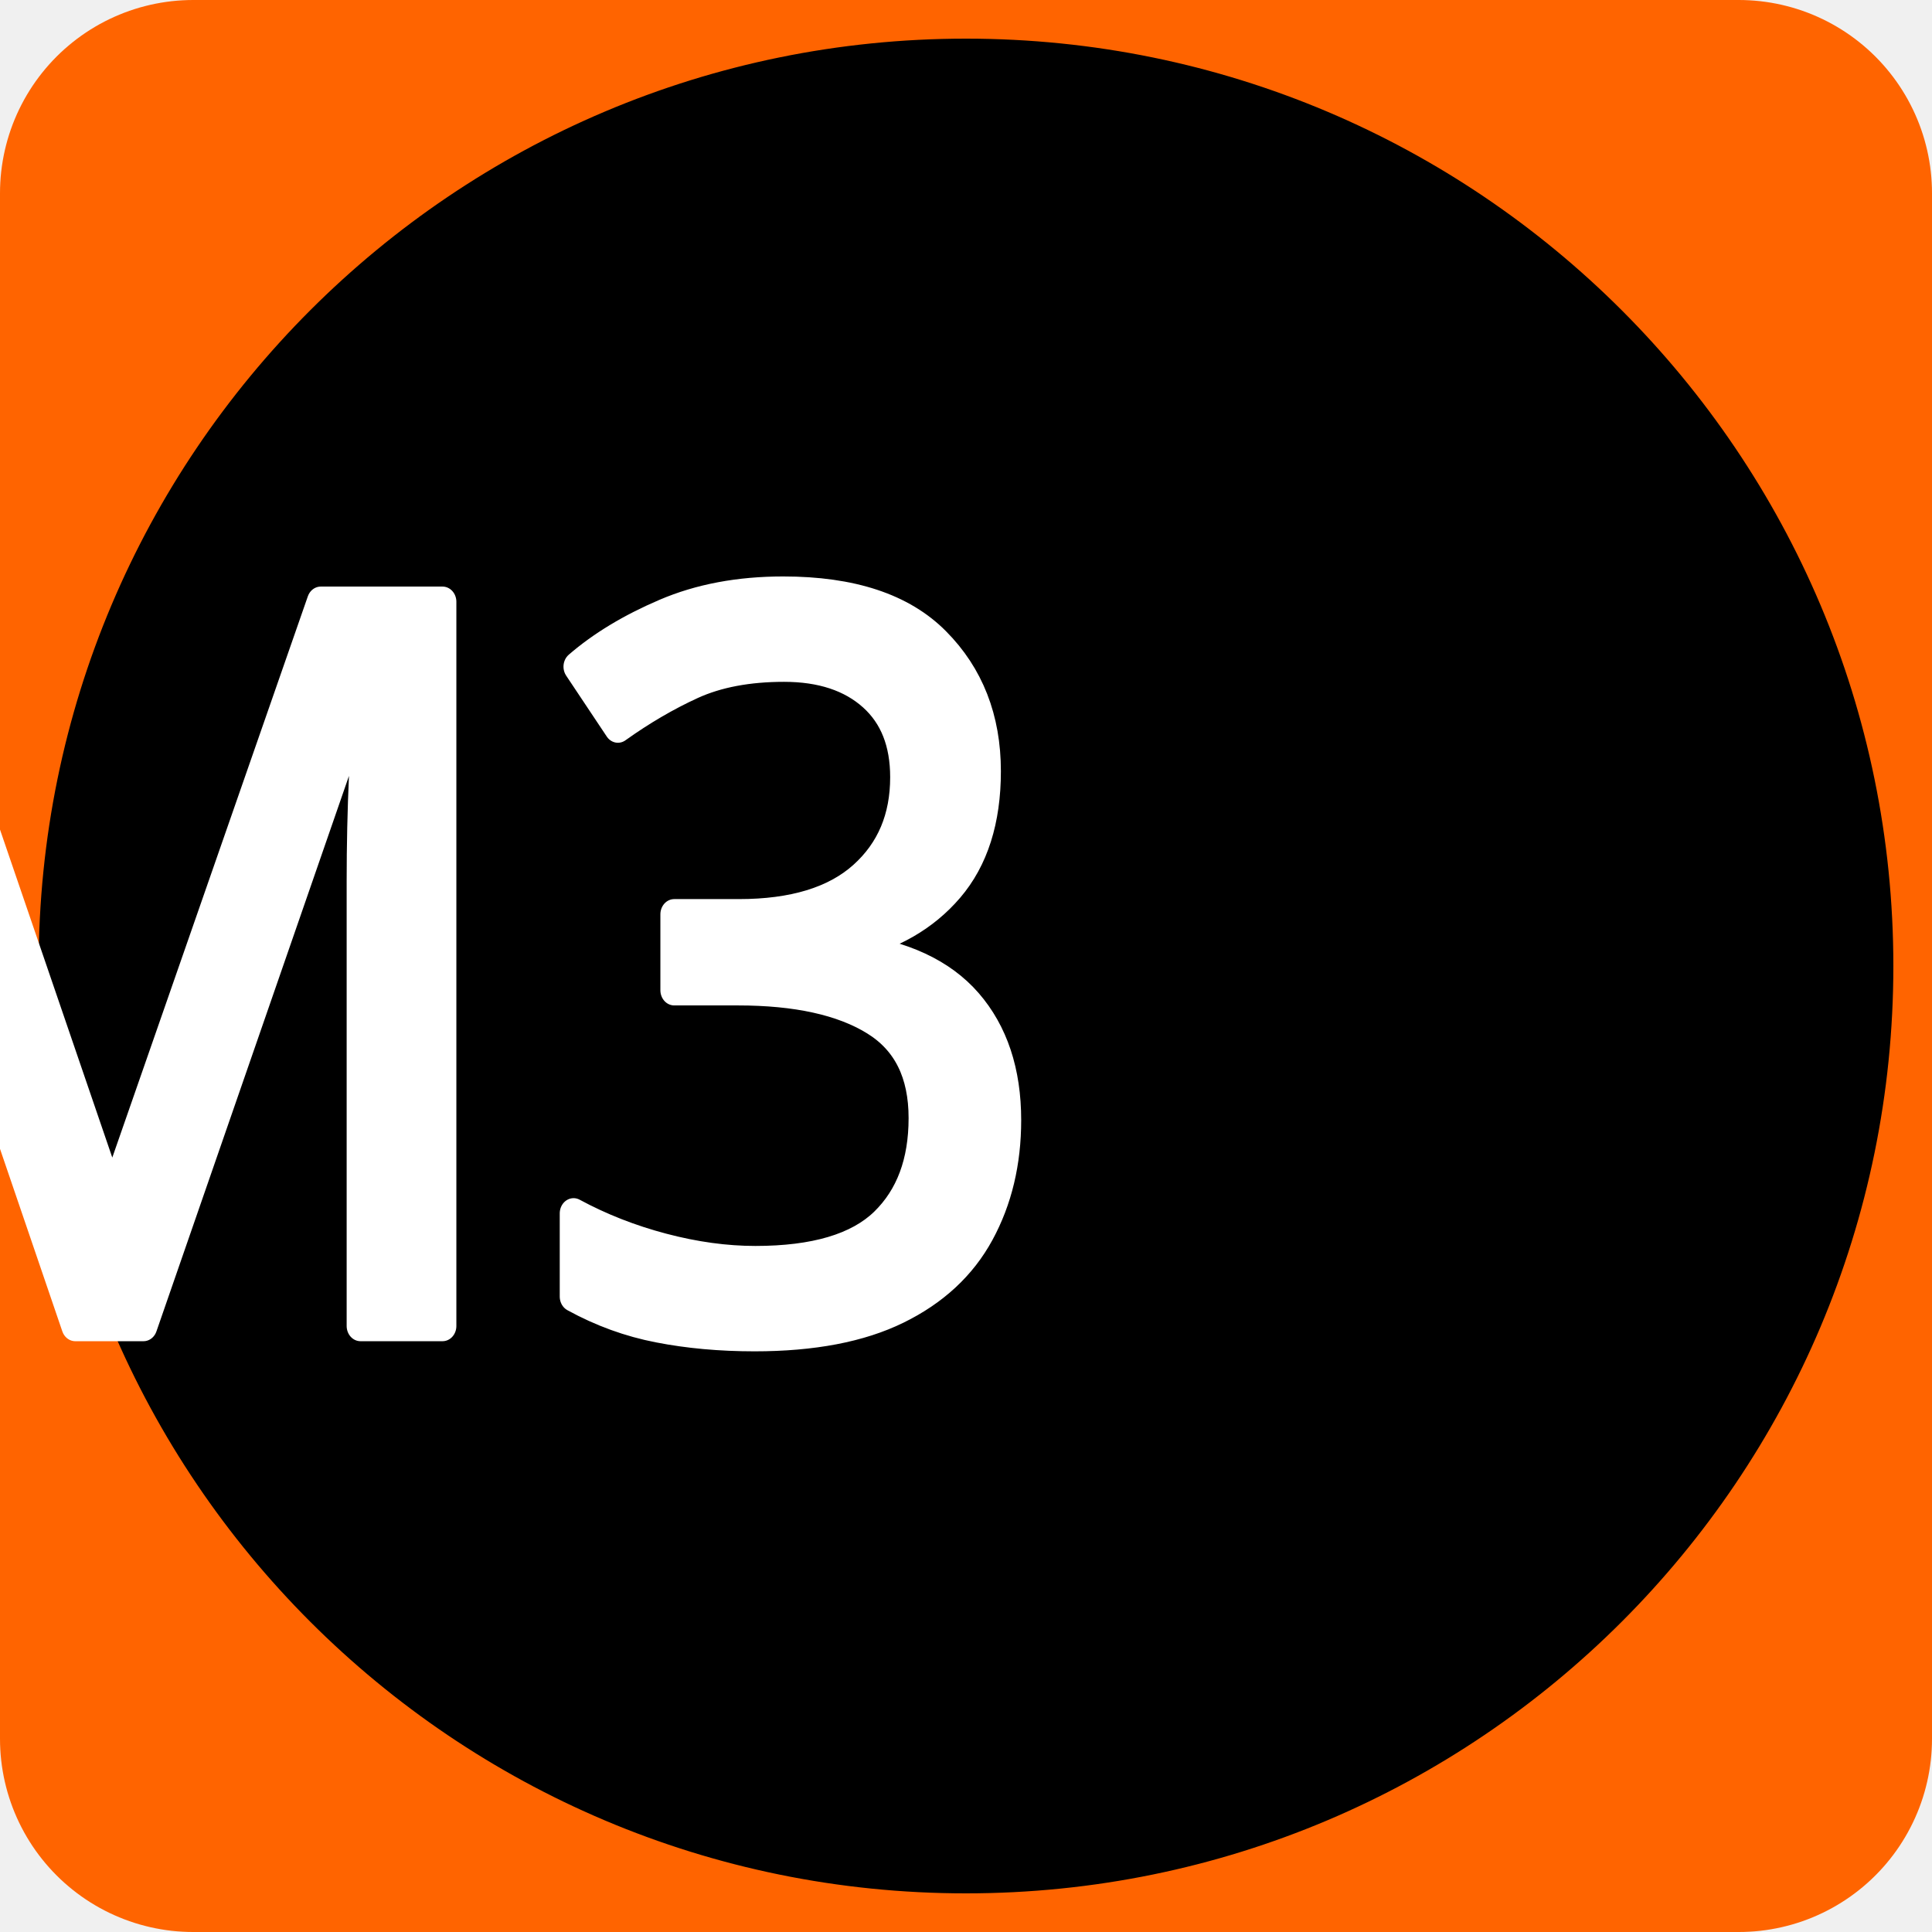
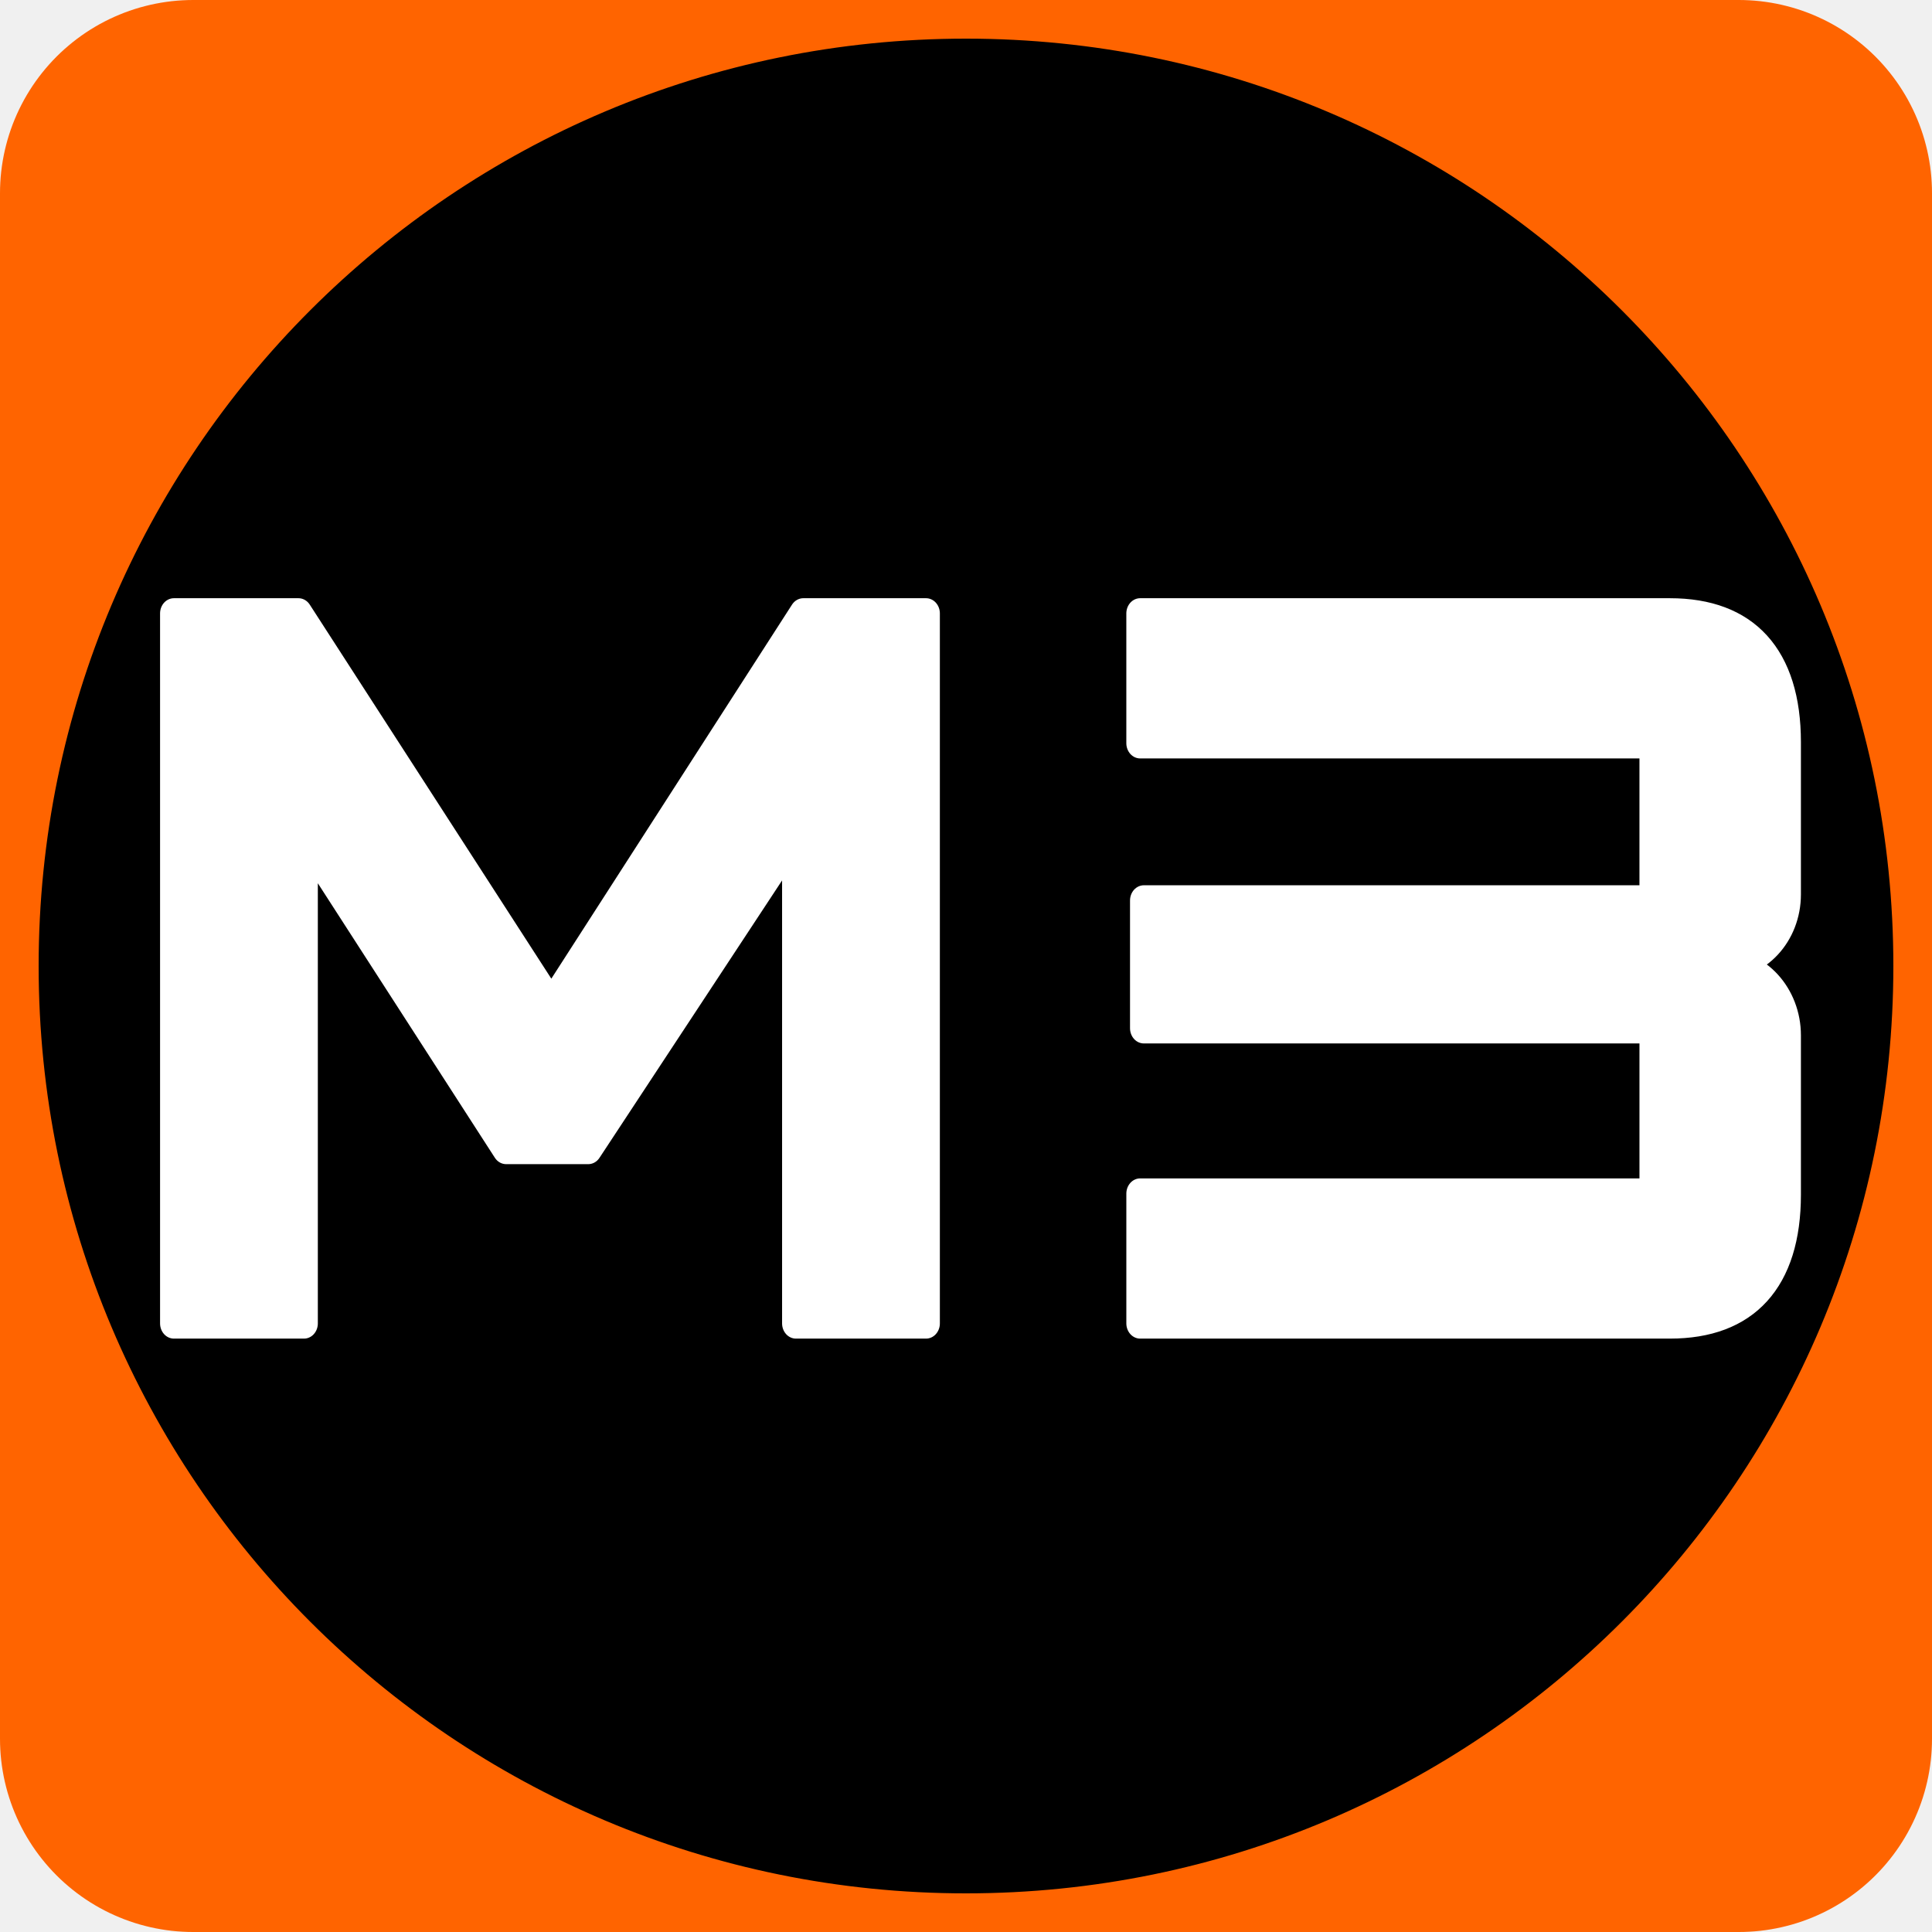
<svg xmlns="http://www.w3.org/2000/svg" width="200mm" height="200mm" viewBox="0 0 200 200" version="1.1" id="svg1">
  <defs id="defs1" />
  <g id="layer1">
-     <rect style="fill:#ff6400;fill-opacity:1;stroke:#ff6400;stroke-width:40;stroke-linecap:round;stroke-linejoin:round;stroke-miterlimit:0;stroke-dasharray:none;stroke-opacity:1" id="rect1" width="160" height="160" x="20" y="20" />
-     <circle style="fill:#000000;fill-opacity:1;stroke:#ff6400;stroke-width:4;stroke-linecap:round;stroke-linejoin:round;stroke-miterlimit:0;stroke-dasharray:none;stroke-opacity:1;paint-order:normal" id="path1" cx="100" cy="100" r="98" />
-     <text xml:space="preserve" style="font-style:normal;font-variant:normal;font-weight:normal;font-stretch:normal;font-size:100.157px;font-family:'Big Hit 201124';-inkscape-font-specification:'Big Hit 201124, ';text-align:center;writing-mode:lr-tb;direction:ltr;text-anchor:middle;fill:#ffffff;fill-opacity:1;stroke:#ffffff;stroke-width:3;stroke-linecap:round;stroke-linejoin:round;stroke-miterlimit:0;stroke-dasharray:none;stroke-opacity:1;paint-order:normal" x="106.073" y="130.934" id="path2" transform="scale(0.9538793,1.048351)">
-       <tspan id="tspan1" style="fill:#ffffff;fill-opacity:1;stroke:#ffffff;stroke-width:3;stroke-linecap:round;stroke-linejoin:round;stroke-dasharray:none;stroke-opacity:1" x="106.073" y="130.934">M3</tspan>
-     </text>
+     <g id="g13">
+       <rect style="fill:#ff6400;fill-opacity:1;stroke:#ff6400;stroke-width:40;stroke-linecap:round;stroke-linejoin:round;stroke-miterlimit:0;stroke-dasharray:none;stroke-opacity:1" id="rect1" width="160" height="160" x="20" y="20" />
+       <circle style="fill:#000000;fill-opacity:1;stroke:#ff6400;stroke-width:4;stroke-linecap:round;stroke-linejoin:round;stroke-miterlimit:0;stroke-dasharray:none;stroke-opacity:1;paint-order:normal" id="path1" cx="100" cy="100" r="98" />
+       <path d="M 59.835,99.232 32.392,60.571 H 18.871 V 130.681 H 32.993 V 82.505 l 21.934,30.949 h 8.914 L 86.376,82.305 V 130.681 H 100.499 V 60.571 H 87.178 Z M 181.225,130.681 c 8.313,0 12.72,-4.407 12.72,-12.72 V 102.236 c 0,-3.806 -3.105,-7.011 -7.111,-7.011 4.006,0 7.111,-3.105 7.111,-6.911 V 73.291 c 0,-8.313 -4.407,-12.72 -12.72,-12.72 h -57.49 v 12.82 h 55.687 V 88.916 H 124.136 V 101.535 h 55.287 v 16.326 h -55.687 v 12.82 z" id="text1" style="font-size:100.157px;font-family:'Big Hit 201124';-inkscape-font-specification:'Big Hit 201124, ';text-align:center;text-anchor:middle;fill:#ffffff;stroke:#ffffff;stroke-width:3;stroke-linecap:round;stroke-linejoin:round;stroke-miterlimit:0" transform="scale(0.953877,1.048353)" aria-label="M3" />
+     </g>
  </g>
</svg>
